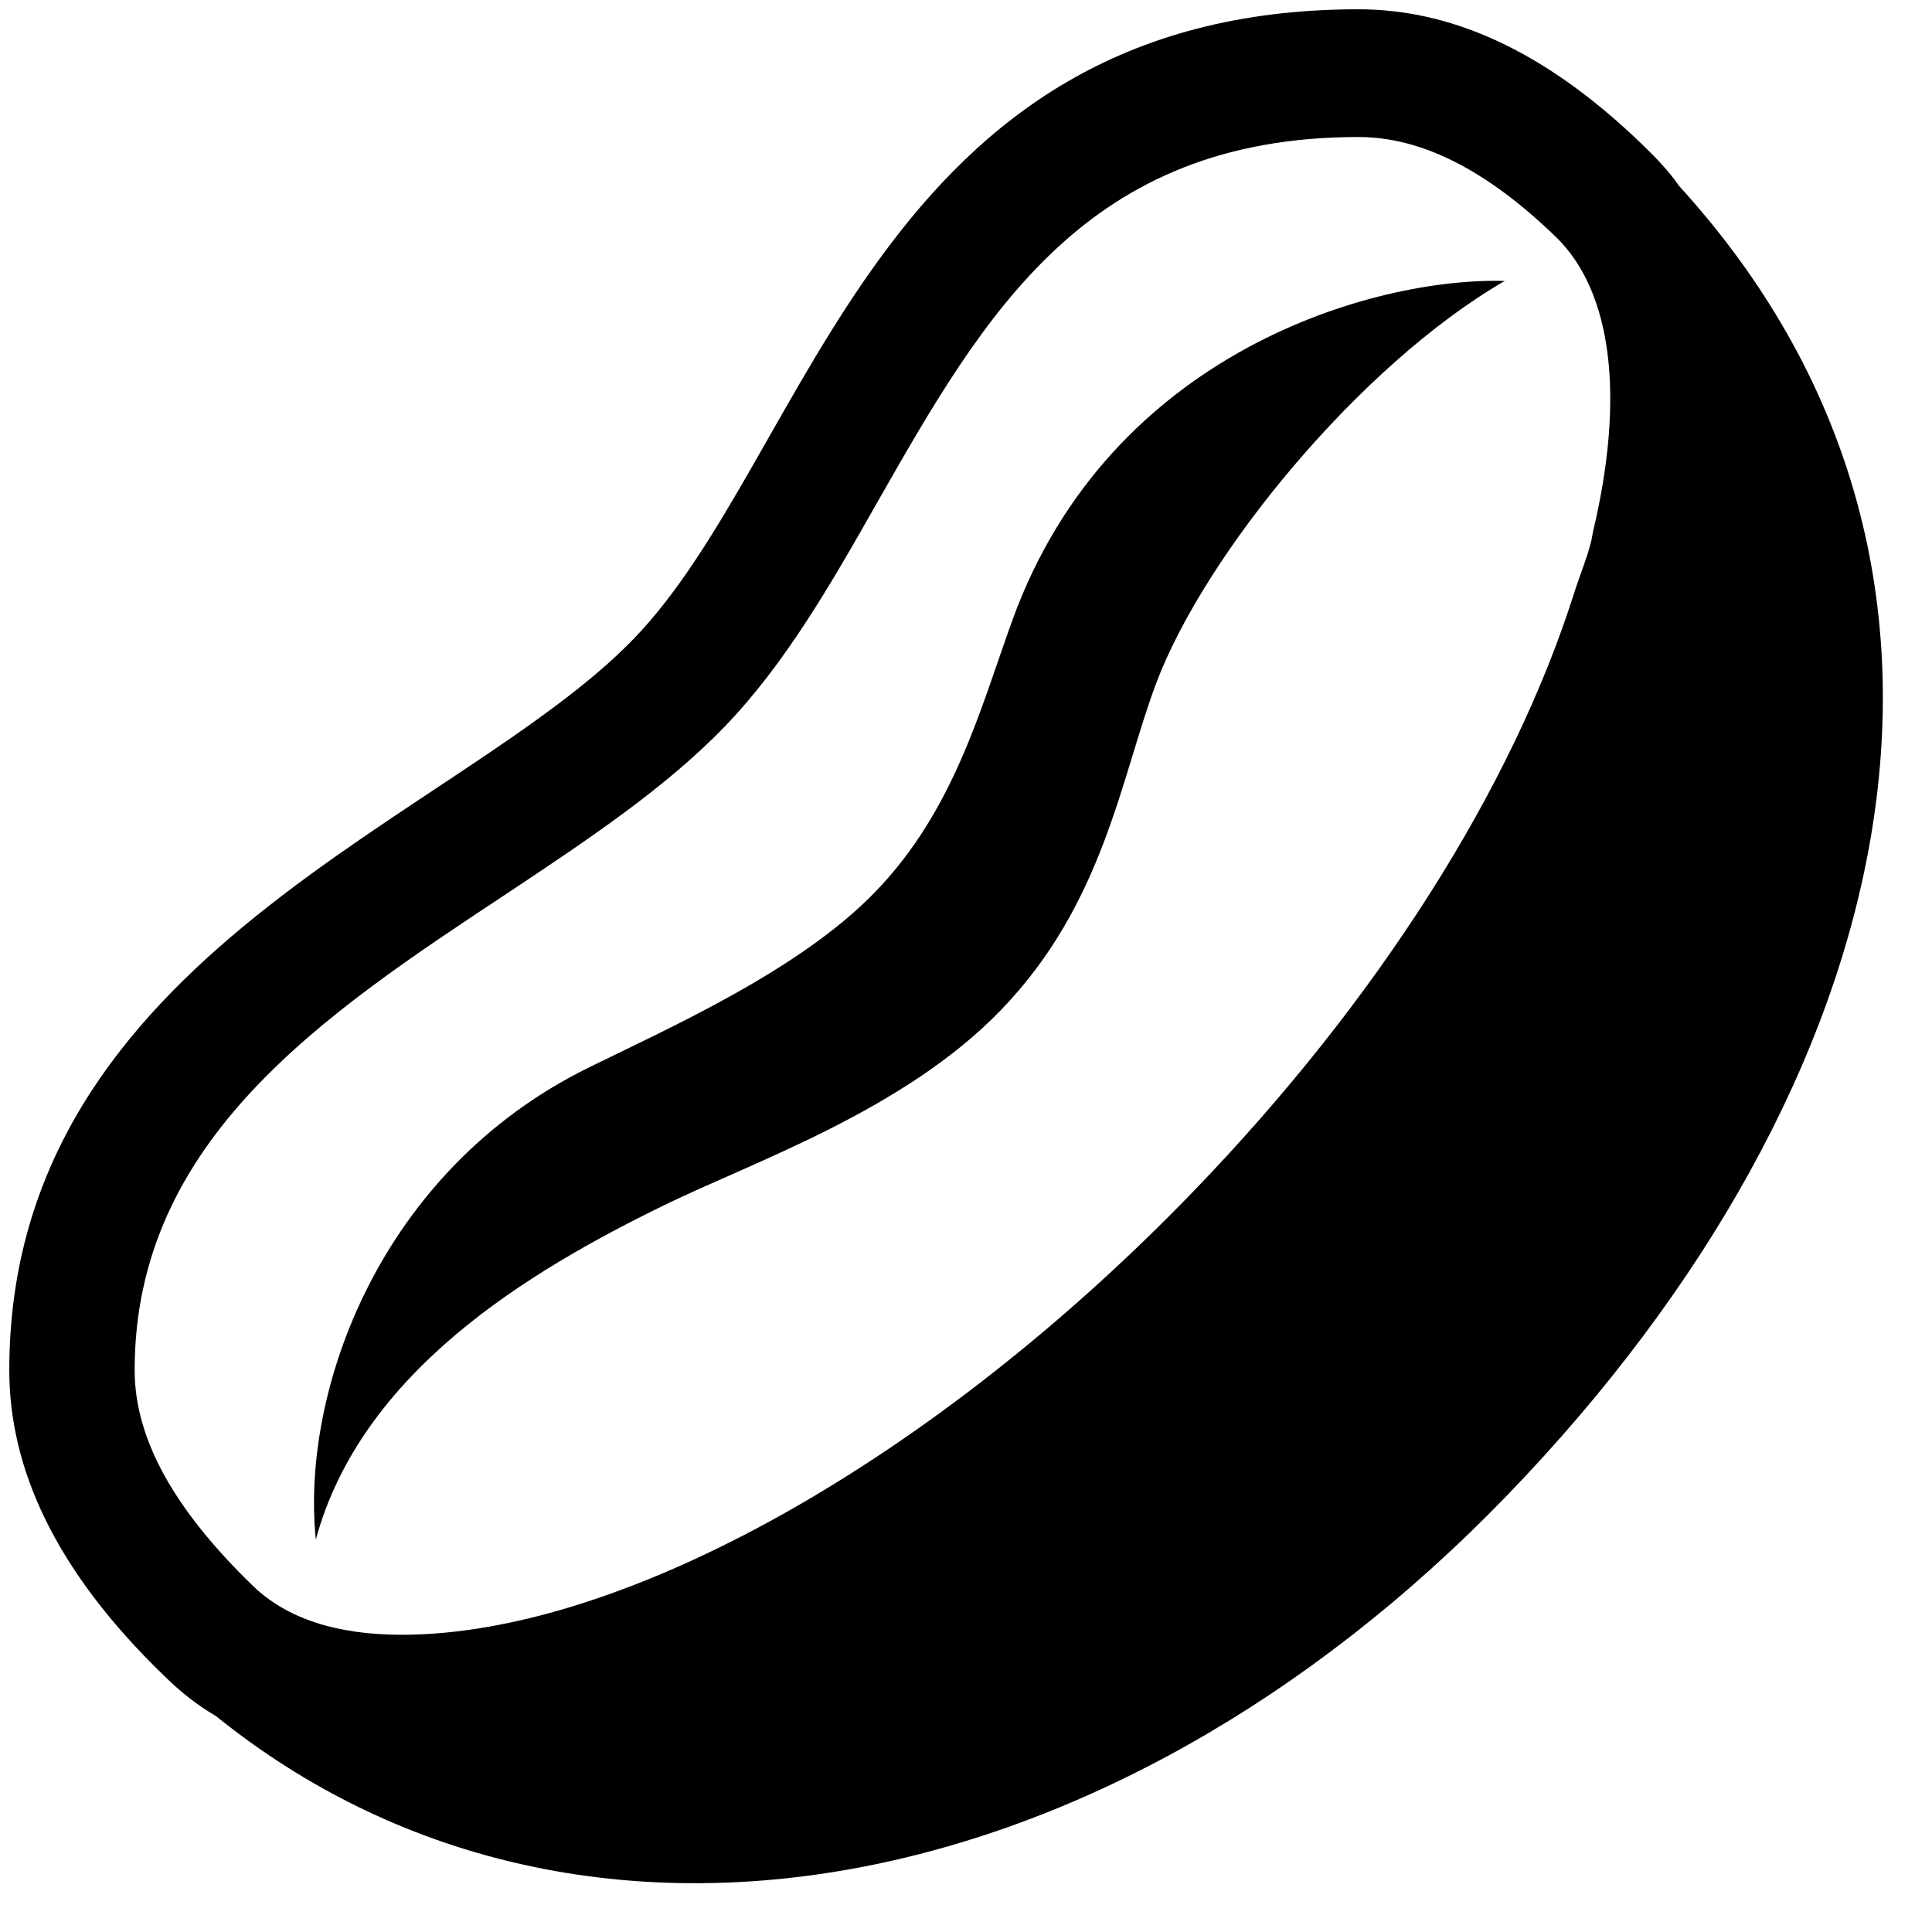
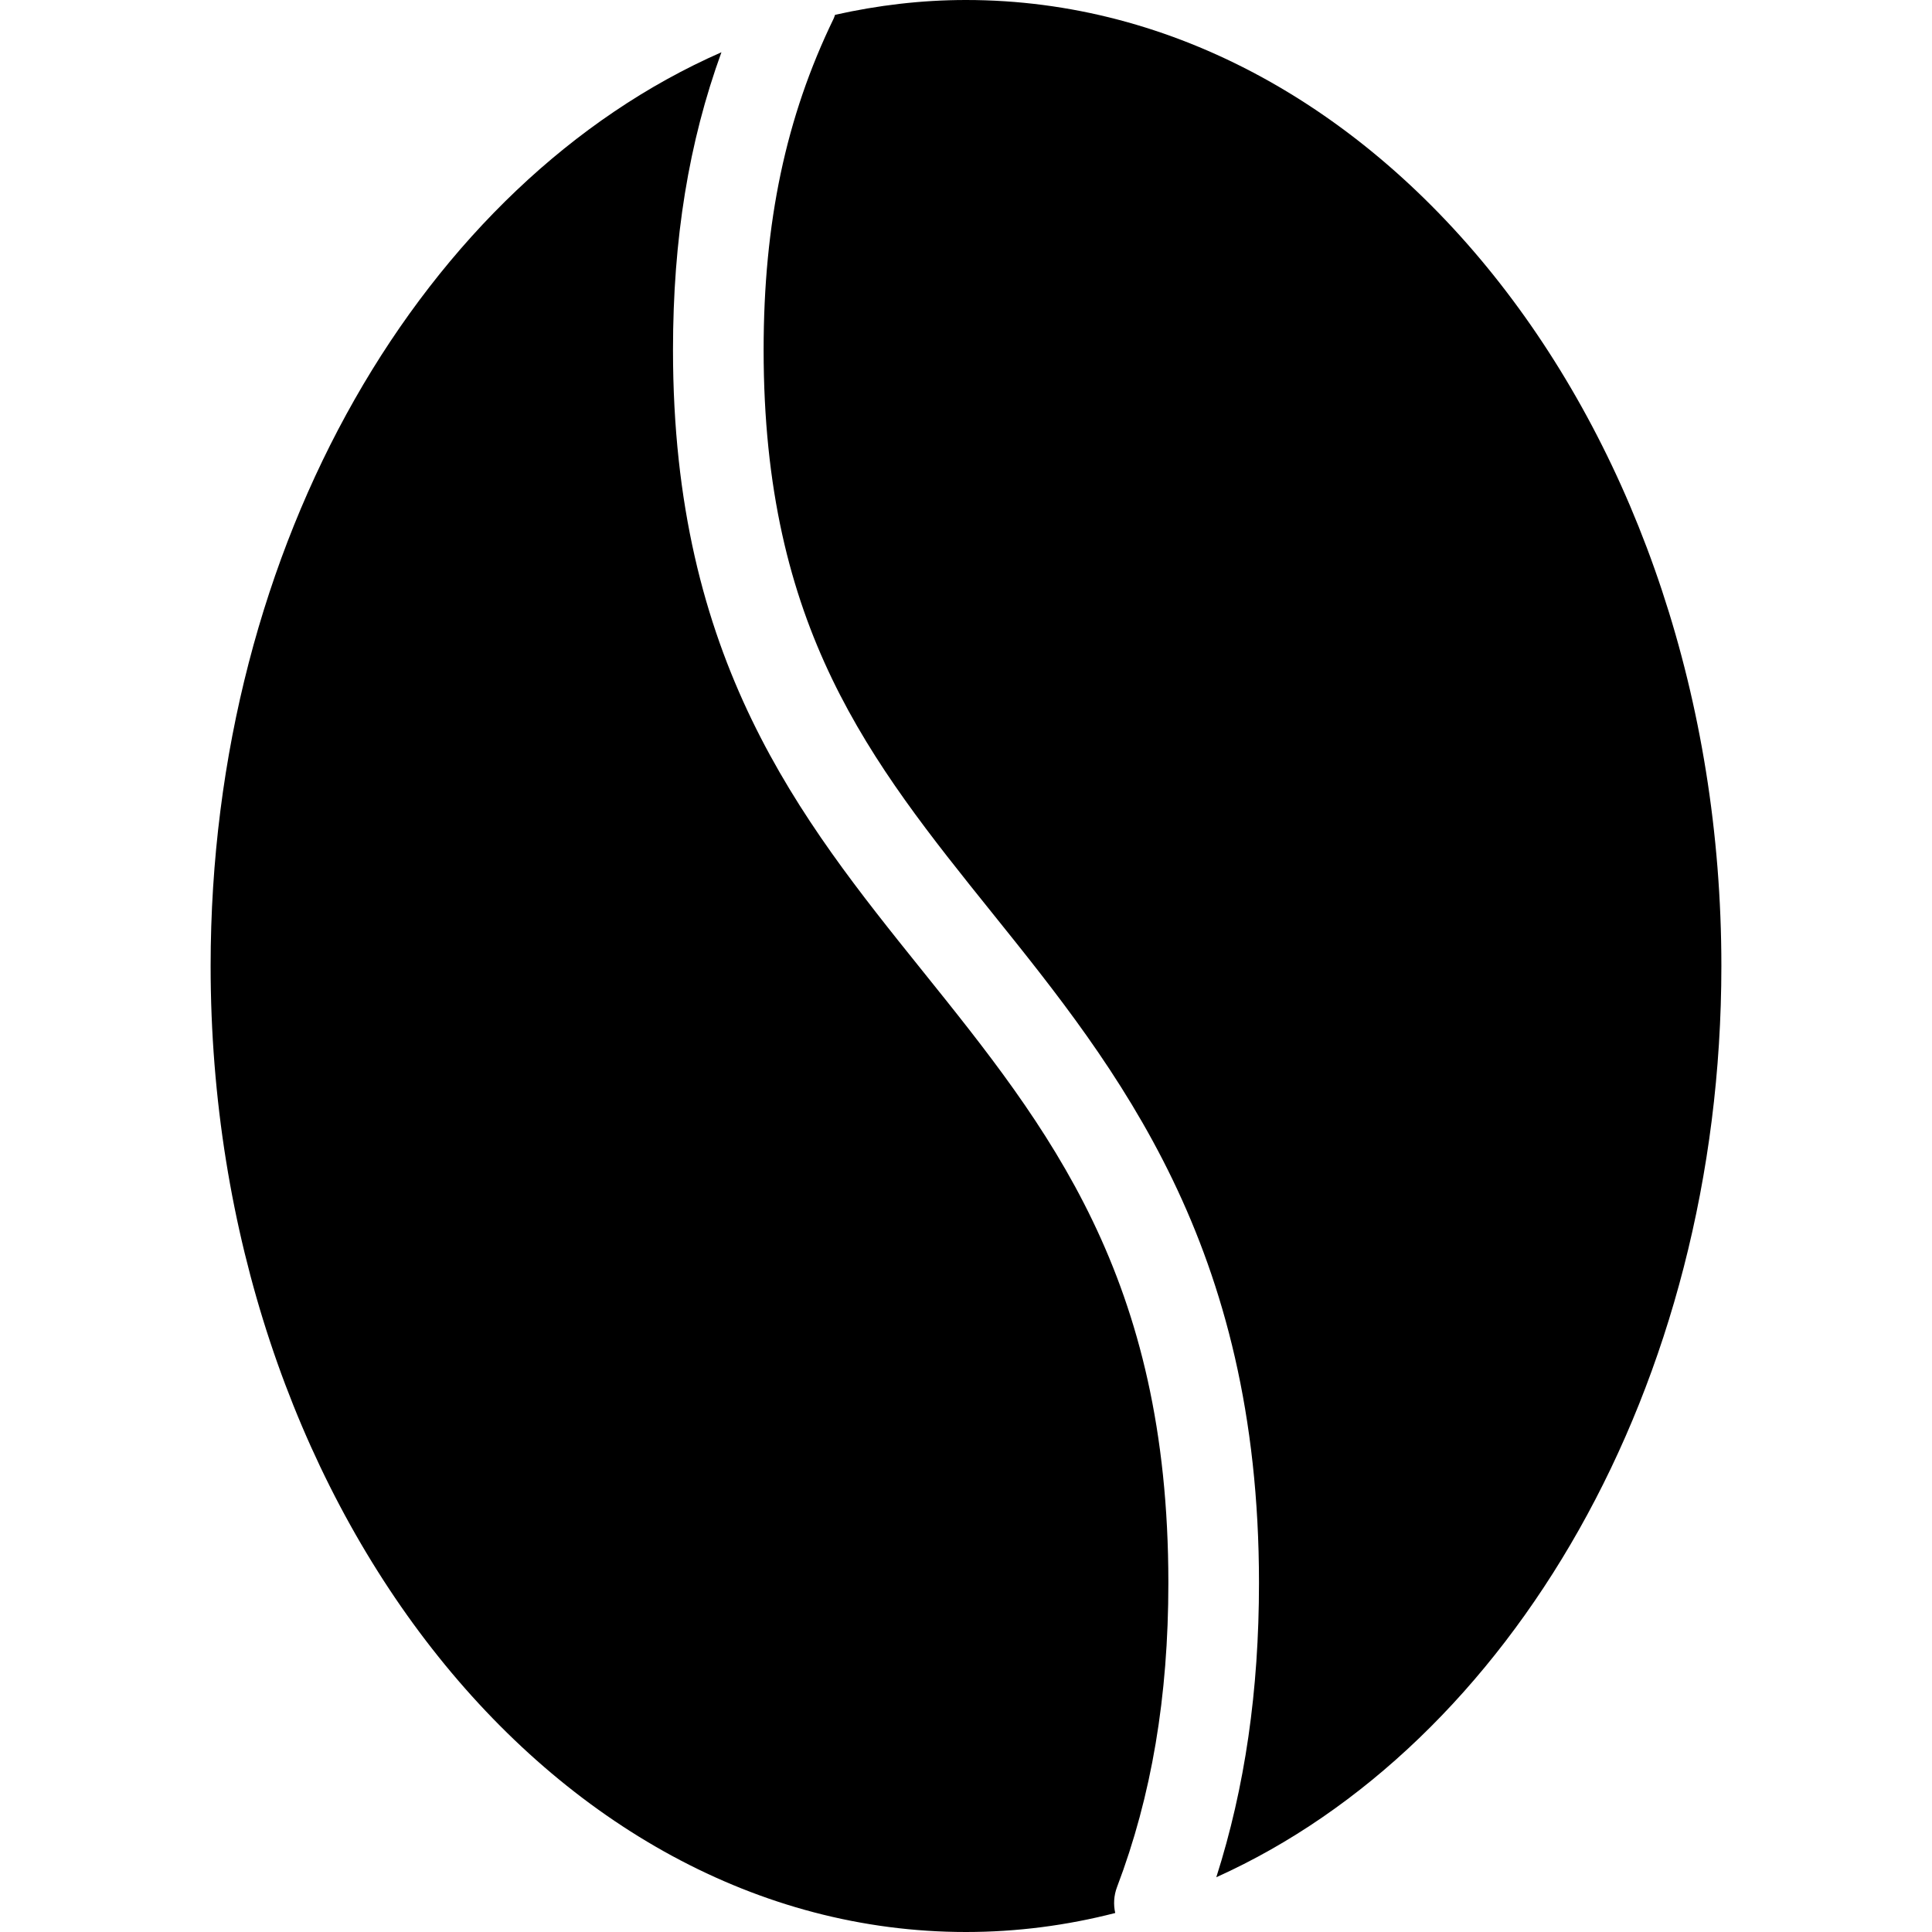
- <svg xmlns="http://www.w3.org/2000/svg" x="0px" y="0px" width="73" height="73" viewBox="0 0 26 26" style=";fill:#000000;">
-   <g id="surface1">
-     <path style=" " d="M 18.281 0.125 C 11.809 0.125 10.918 6.121 8.531 8.594 C 6.18 11.031 0.125 12.832 0.125 18.438 C 0.125 19.734 0.715 21.113 2.219 22.562 C 2.426 22.766 2.656 22.949 2.906 23.094 C 7.781 27.027 14.938 25.656 20.281 20.125 C 25.613 14.605 27.277 7.629 22.594 2.5 C 22.457 2.297 22.27 2.109 22.094 1.938 C 20.754 0.645 19.492 0.125 18.281 0.125 Z M 18.281 1.844 C 19.129 1.844 20.004 2.285 20.938 3.188 C 21.695 3.922 21.871 5.336 21.438 7.156 C 21.426 7.211 21.422 7.258 21.406 7.312 C 21.352 7.527 21.258 7.746 21.188 7.969 C 20.355 10.605 18.539 13.465 16.062 16.031 C 12.562 19.656 8.383 22 5.406 22 C 4.52 22 3.855 21.777 3.406 21.344 C 2.348 20.32 1.812 19.367 1.812 18.438 C 1.812 15.336 4.367 13.648 6.812 12.031 C 7.922 11.293 8.953 10.605 9.75 9.781 C 10.566 8.934 11.172 7.879 11.812 6.75 C 13.25 4.227 14.613 1.844 18.281 1.844 Z M 20.25 3.781 C 18.508 3.73 14.938 4.723 13.625 8.344 C 13.199 9.52 12.844 10.902 11.781 12 C 10.758 13.062 8.996 13.836 7.906 14.375 C 5.105 15.762 4.047 18.723 4.25 20.719 C 4.863 18.465 7.098 17.117 8.938 16.219 C 10.148 15.629 12.164 14.945 13.469 13.594 C 14.859 12.156 15.082 10.461 15.562 9.188 C 16.215 7.457 18.305 4.906 20.25 3.781 Z " />
+ <svg xmlns="http://www.w3.org/2000/svg" version="1.1" id="Layer_1" x="0px" y="0px" viewBox="0 0 511.664 511.664" style="enable-background:new 0 0 511.664 511.664;" xml:space="preserve">
+   <g>
+     <g>
+       <path d="M309.426,419.204c0-81.04-31.684-120.468-65.224-162.212c-32.436-40.368-65.968-82.092-65.968-164.304    c0-29.456,4.164-54.984,12.828-78.848c-78.608,34.504-135.28,129.908-135.28,241.992c0,141.072,89.744,255.832,200.048,255.832    c13.532,0,26.744-1.748,39.524-5.032c-0.5-2.22-0.388-4.608,0.484-6.896C304.982,475.656,309.426,449.316,309.426,419.204z" />
+     </g>
  </g>
+   <g>
+     <g>
+       <path d="M255.83,0c-11.832,0-23.408,1.4-34.68,3.928c-0.124,0.328-0.208,0.664-0.364,0.988    c-12.656,26.08-18.552,53.968-18.552,87.768c0,73.764,28.112,108.752,60.664,149.256c33.064,41.148,70.528,87.772,70.528,177.256    c0,28.572-3.724,54.196-11.304,77.964c77.816-35.064,133.76-129.976,133.76-241.336C455.886,114.764,366.142,0,255.83,0z" />
+     </g>
+   </g>
+   <g>
+ </g>
+   <g>
+ </g>
+   <g>
+ </g>
+   <g>
+ </g>
+   <g>
+ </g>
+   <g>
+ </g>
+   <g>
+ </g>
+   <g>
+ </g>
+   <g>
+ </g>
+   <g>
+ </g>
+   <g>
+ </g>
+   <g>
+ </g>
+   <g>
+ </g>
+   <g>
+ </g>
+   <g>
+ </g>
</svg>
